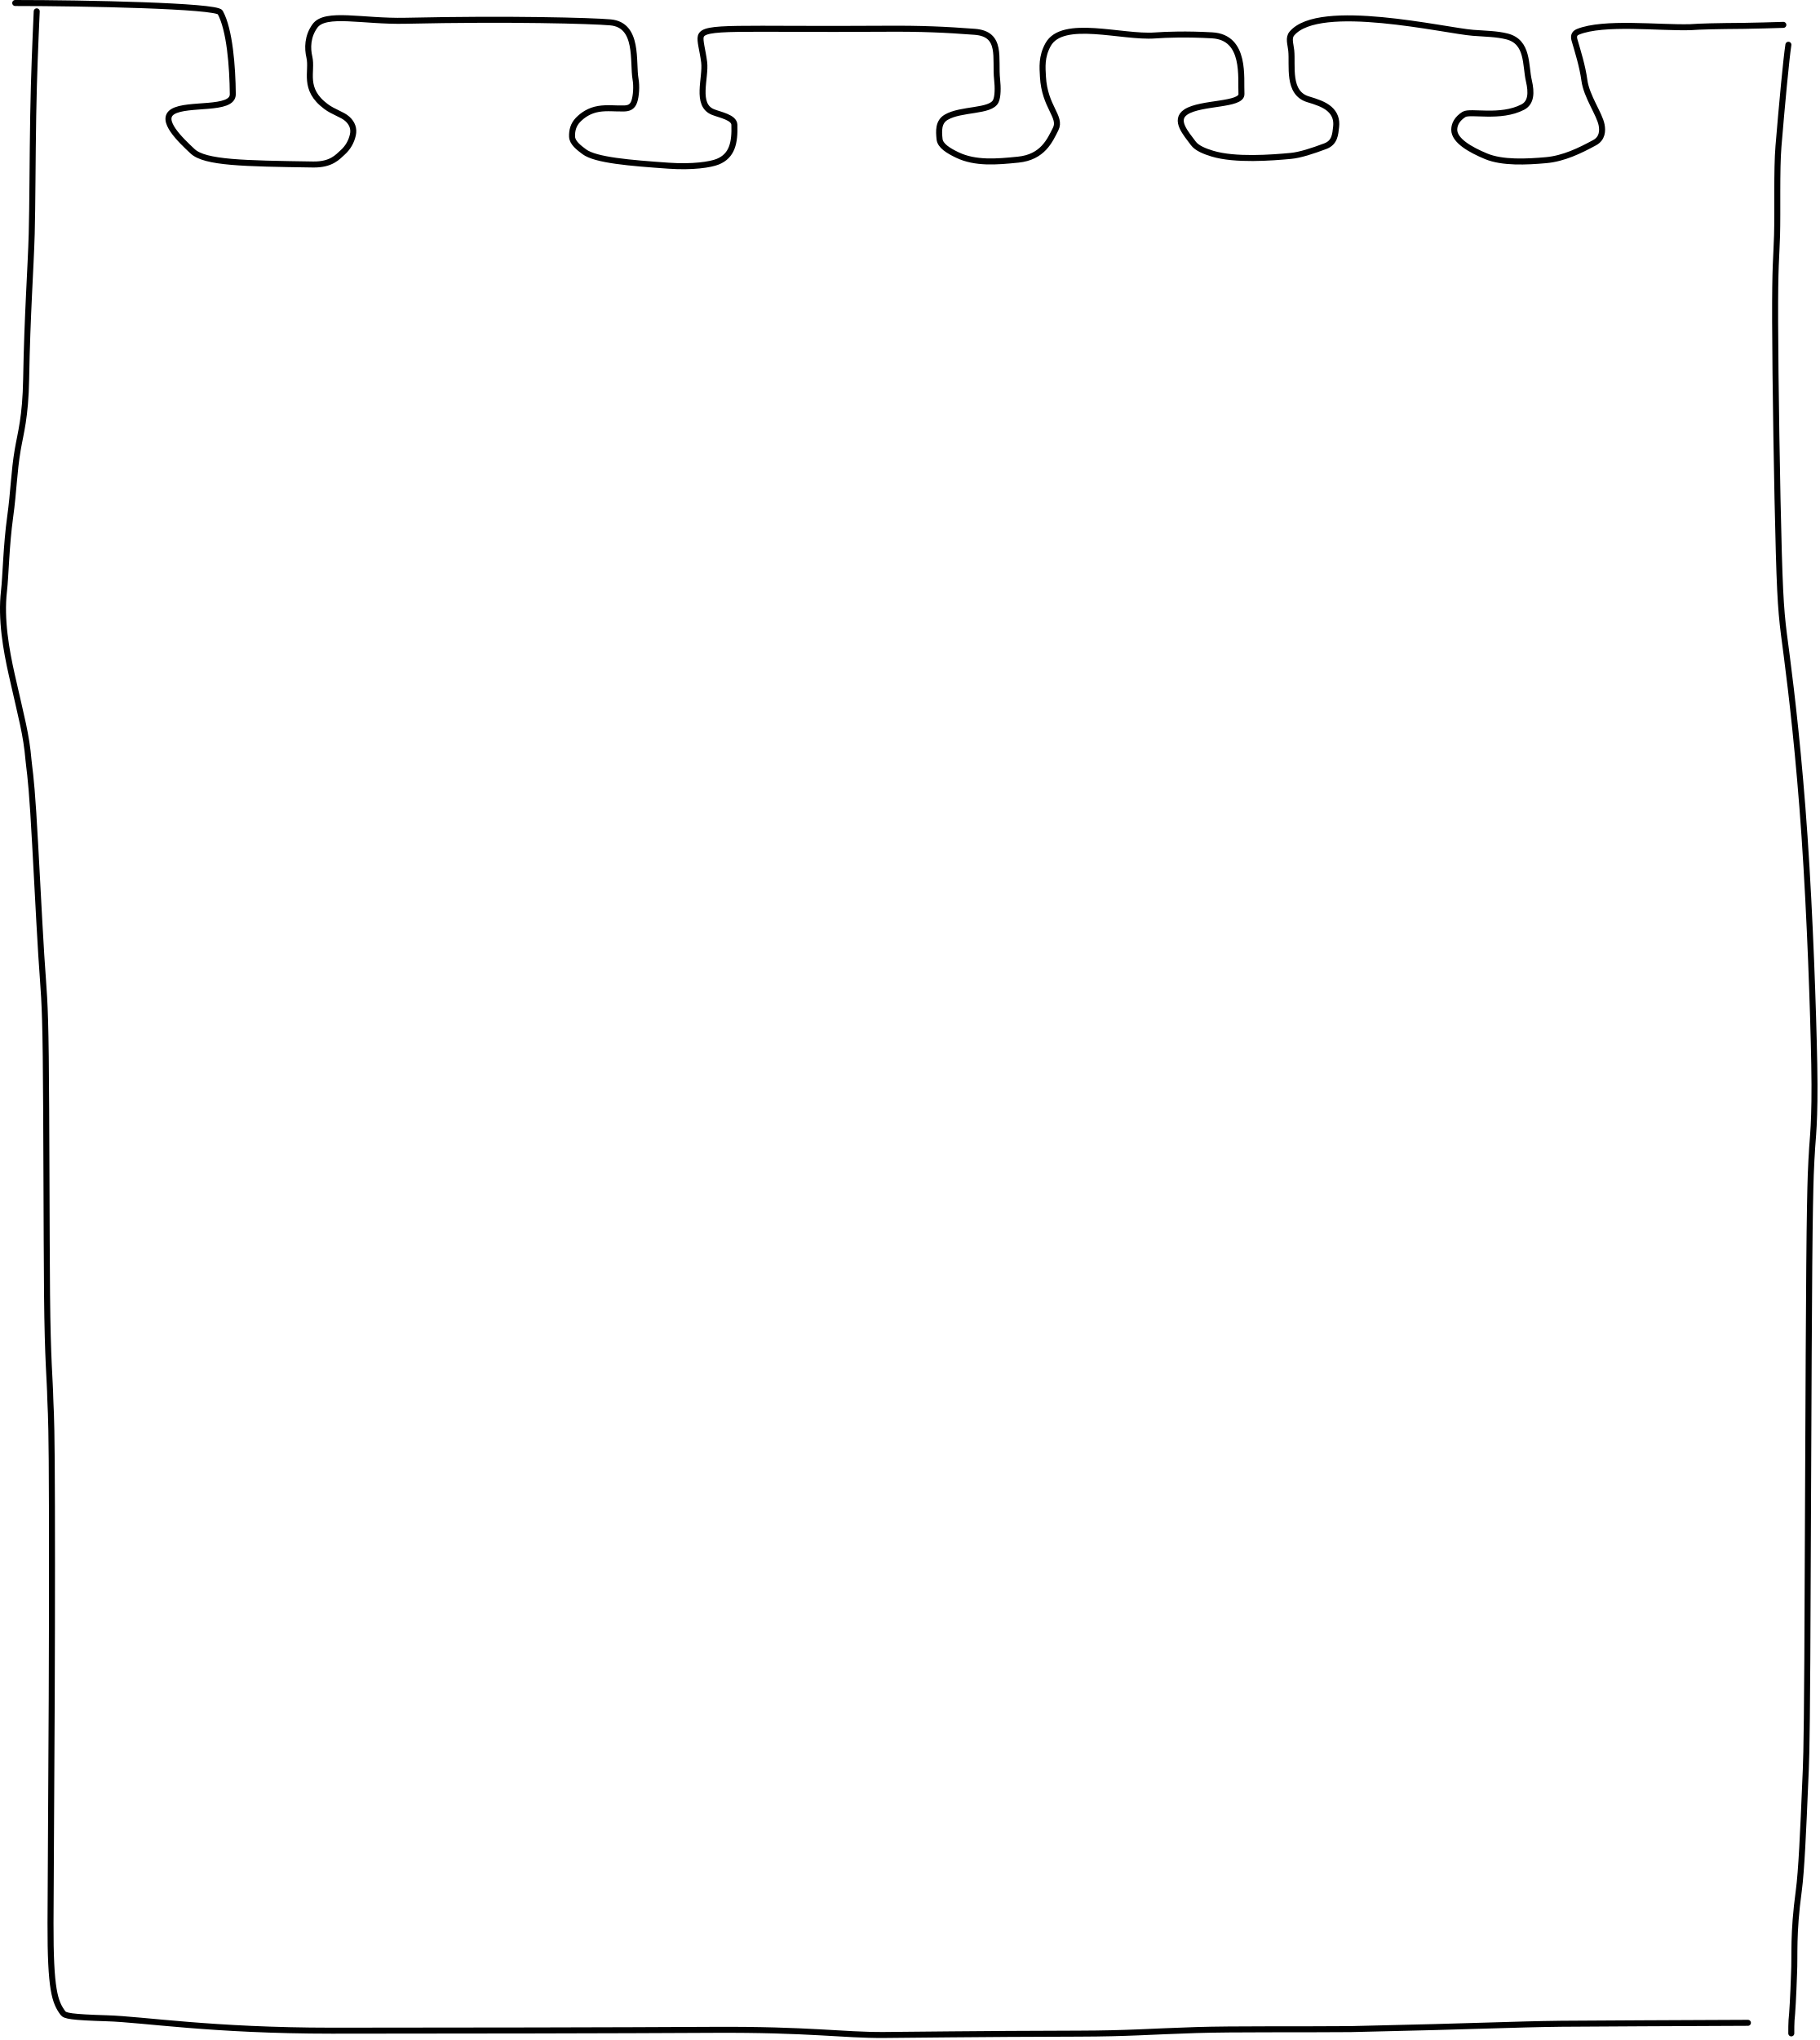
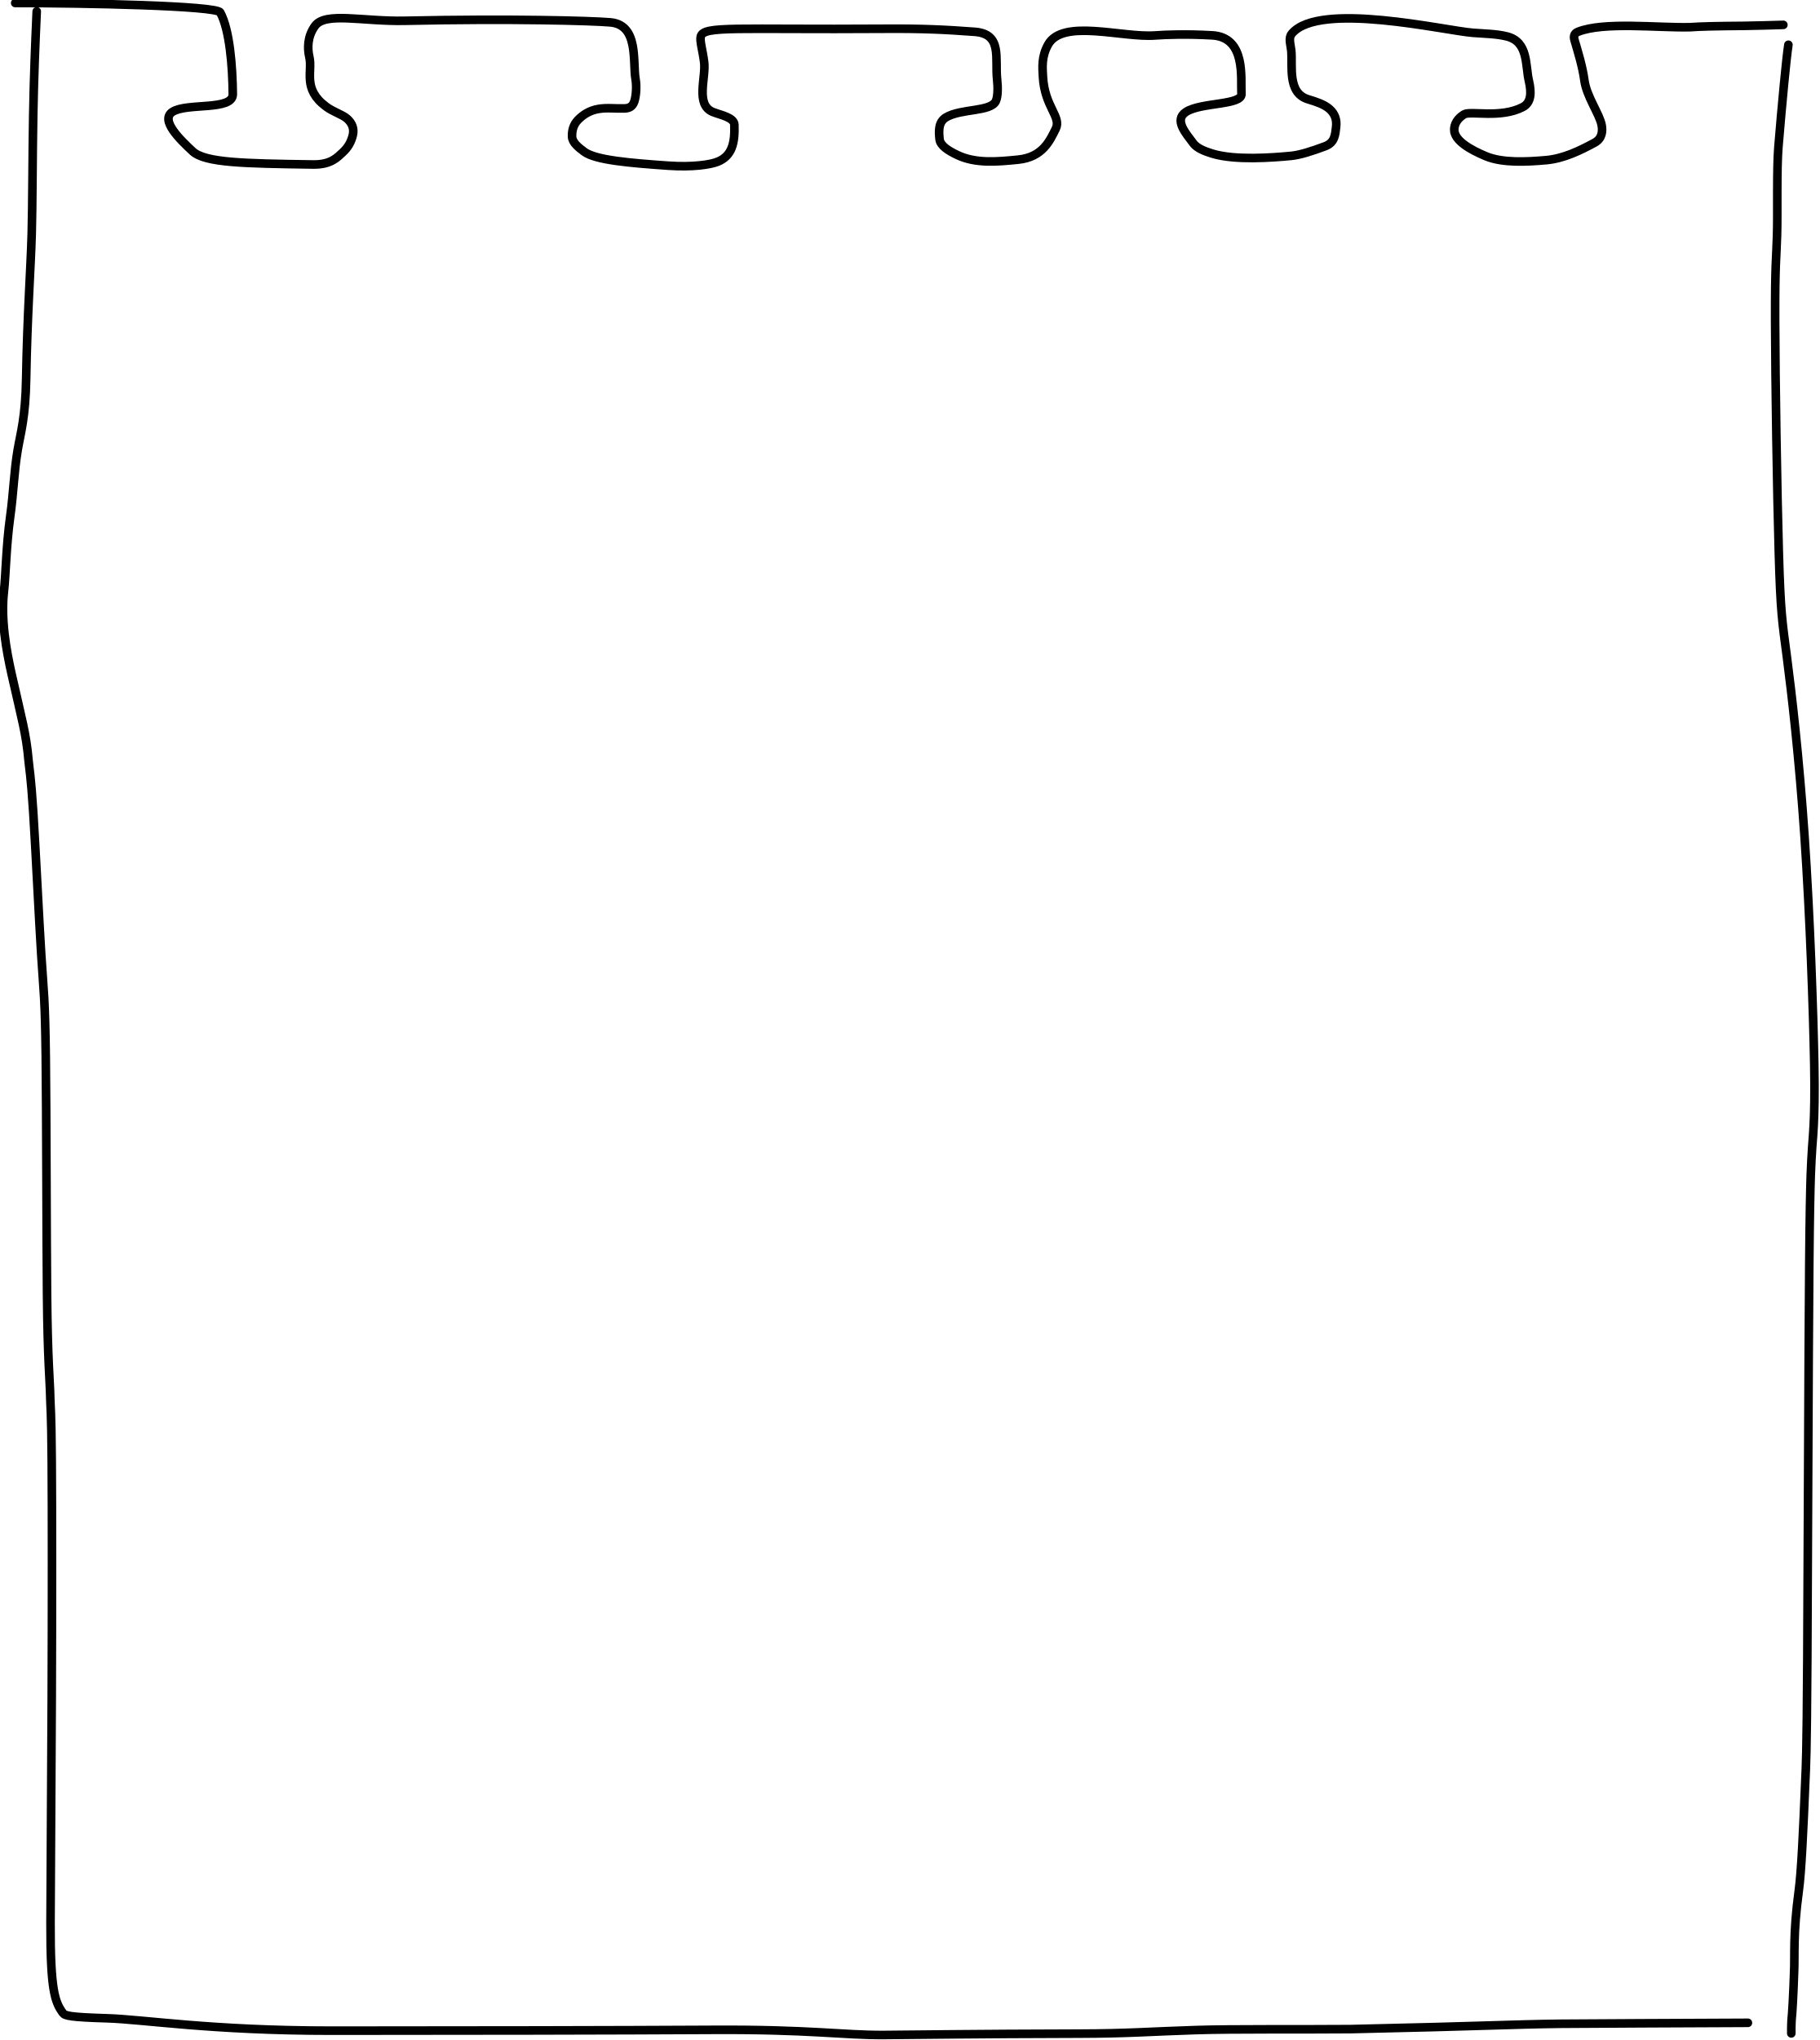
<svg xmlns="http://www.w3.org/2000/svg" width="455" height="510" viewBox="0 0 455 510" fill="none">
-   <path d="M3.807 0.75C21.186 0.75 54.149 1.434 55.063 3.094C57.446 7.419 58.155 16.677 58.214 23.552C58.25 27.725 46.842 25.65 43.191 27.923C39.871 29.991 45.114 34.973 48.155 37.817C51.259 40.721 60.953 40.865 78.166 41.122L78.284 41.124C82.865 41.192 84.427 39.243 85.706 38.092C87.018 36.91 87.863 35.41 88.24 33.725C88.585 32.179 88.081 30.811 86.834 29.697C85.604 28.599 83.404 28.032 81.532 26.64C75.578 22.211 78.208 17.89 77.364 14.272C76.85 12.075 76.853 9.12 78.765 6.481C81.367 2.888 90.676 5.428 101.366 5.192C127.515 4.616 147.932 5.178 152.634 5.591C159.815 6.22 158.171 15.495 158.934 19.813C159.237 21.527 159.09 24.002 158.606 25.406C158.121 26.81 157.152 27.075 156.116 27.111C153.992 27.184 151.824 26.869 149.657 27.235C147.391 27.617 145.737 28.738 144.54 29.973C143.346 31.204 143.006 32.686 143.055 34.156C143.106 35.669 144.718 36.906 146.113 37.942C148.947 40.044 157.518 40.748 167.168 41.423C173.187 41.844 177.658 41.167 179.485 40.425C183.084 38.961 183.799 35.71 183.644 31.189C183.58 29.329 180.114 28.74 178.294 28.008C173.82 26.207 176.578 19.444 176.087 15.545C175.716 12.597 174.942 10.184 175.245 9.101C176.006 6.382 184.03 7.444 221.469 7.186C230.503 7.123 236.363 7.396 243.758 7.954C250.755 8.481 248.759 14.593 249.351 19.932C249.557 21.793 249.566 24.17 249.009 25.311C247.706 27.98 240.359 27.11 236.608 29.313C234.612 30.485 234.742 32.76 234.956 34.798C235.125 36.419 237.1 37.652 239.408 38.755C243.9 40.901 249.172 40.47 254.642 39.908C260.747 39.28 262.525 35.161 263.989 32.248C265.527 29.186 261.22 26.771 260.807 19.184C260.681 16.855 260.41 14.202 262.088 11.163C265.714 4.597 280.547 9.472 288.837 8.863C291.733 8.651 296.76 8.478 303.113 8.834C311.667 9.314 310.227 19.591 310.447 23.474C310.609 26.343 300.322 25.54 296.573 27.982C293.464 30.007 296.638 33.423 298.41 35.832C299.297 37.036 301.208 37.812 303.194 38.414C308.871 40.133 318.063 39.421 322.815 38.974C325.069 38.762 328.112 37.782 331.418 36.542C333.813 35.643 333.907 33.583 334.122 31.702C334.327 29.905 333.802 28.408 332.448 27.23C331.104 26.061 329.132 25.432 327.103 24.818C321.843 23.226 323.291 16.437 322.901 12.634C322.734 11.003 322.122 9.497 323.06 8.384C329.922 0.243 361.302 7.663 368.358 8.205C371.32 8.433 374.313 8.457 376.874 9.117C382.234 10.496 381.41 16.288 382.329 20.223C383.013 23.153 382.922 25.672 380.788 26.776C375.187 29.675 367.669 27.612 366.088 28.607C364.413 29.662 363.663 31.043 363.659 32.42C363.652 35.168 367.733 37.453 371.611 39.067C375.705 40.771 381.72 40.478 386.626 40.04C391.037 39.646 395.125 37.642 398.769 35.665C400.718 34.608 400.788 32.689 400.518 31.267C399.986 28.46 396.756 24.163 396.203 20.07C395.732 16.581 394.568 12.875 393.748 10.065C393.522 9.29 393.475 8.411 394.578 7.962C400.99 5.349 414.807 7.013 422.695 6.795C424.974 6.614 429.472 6.513 436.099 6.464C439.415 6.415 442.637 6.318 445.958 6.217" stroke-width="1.5" stroke-linecap="round" stroke-linejoin="round" stroke="black" />
-   <path d="M447.219 11.19C446.69 14.59 445.616 26.026 444.738 36.573C444.255 42.372 444.558 52.874 444.384 58.822C444.209 64.77 443.86 65.853 443.902 80.378C443.944 94.904 444.386 122.838 444.824 138.145C445.262 153.451 445.682 155.283 446.84 164.201C447.998 173.118 449.883 189.067 451.259 209.141C452.635 229.214 453.446 252.929 453.689 266.042C453.965 280.945 453.223 284.735 453.08 288.389C453.013 290.1 452.65 291.515 452.441 316.35C452.232 341.185 452.108 389.396 451.954 414.734C451.801 440.071 451.621 441.076 451.438 445.515C450.932 457.796 450.469 467.863 449.831 472.584C448.313 483.818 448.879 488.617 448.632 493.439C448.447 499.059 448.196 503.355 448.008 505.075C447.945 506.035 447.945 507.174 447.945 508.347" stroke-width="1.5" stroke-linecap="round" stroke-linejoin="round" stroke="black" />
-   <path d="M9.183 2.835C8.834 10.756 8.485 18.677 8.306 28.905C8.126 39.133 8.126 51.429 7.93 58.491C7.694 67.017 6.816 78.664 6.539 94.716C6.372 104.39 5.152 108.216 4.432 112.435C3.49 117.95 3.416 122.938 2.553 129.146C1.536 136.457 1.433 143.994 0.995 147.776C0.18 154.803 1.545 162.479 2.935 168.659C5.42 179.71 6.568 183.511 7.13 190.041C7.292 191.919 7.715 193.709 8.32 203.129C8.925 212.549 9.735 229.543 10.325 238.839C10.916 248.135 11.263 249.218 11.442 264.186C11.621 279.155 11.621 307.975 11.764 323.53C11.919 340.504 12.484 344.796 12.573 349.612C12.61 351.594 12.841 352.637 12.933 365.155C13.025 377.673 13.025 401.634 12.935 424.606C12.845 447.578 12.665 468.834 12.633 480.771C12.589 497.476 13.708 500.534 15.737 503.262C16.253 503.956 17.637 504.297 26.746 504.57C35.855 504.843 52.941 507.667 82.984 507.667C113.028 507.668 155.511 507.591 178.235 507.462C202.641 507.324 210.665 508.804 220.993 508.748C226.592 508.718 244.164 508.465 269.763 508.409C282.219 508.382 287.463 507.883 299.127 507.514C308.437 507.22 324.674 507.389 337.748 507.277C371.641 506.532 377.589 506.094 390.407 505.939C400.684 505.861 418.618 505.784 437.096 505.705" stroke-width="1.5" stroke-linecap="round" stroke-linejoin="round" stroke="black" />
+   <path d="M3.807 0.75C21.186 0.75 54.149 1.434 55.063 3.094C57.446 7.419 58.155 16.677 58.214 23.552C58.25 27.725 46.842 25.65 43.191 27.923C39.871 29.991 45.114 34.973 48.155 37.817C51.259 40.721 60.953 40.865 78.166 41.122L78.284 41.124C82.865 41.192 84.427 39.243 85.706 38.092C87.018 36.91 87.863 35.41 88.24 33.725C88.585 32.179 88.081 30.811 86.834 29.697C85.604 28.599 83.404 28.032 81.532 26.64C75.578 22.211 78.208 17.89 77.364 14.272C76.85 12.075 76.853 9.12 78.765 6.481C81.367 2.888 90.676 5.428 101.366 5.192C127.515 4.616 147.932 5.178 152.634 5.591C159.815 6.22 158.171 15.495 158.934 19.813C159.237 21.527 159.09 24.002 158.606 25.406C158.121 26.81 157.152 27.075 156.116 27.111C153.992 27.184 151.824 26.869 149.657 27.235C147.391 27.617 145.737 28.738 144.54 29.973C143.346 31.204 143.006 32.686 143.055 34.156C143.106 35.669 144.718 36.906 146.113 37.942C148.947 40.044 157.518 40.748 167.168 41.423C173.187 41.844 177.658 41.167 179.485 40.425C183.084 38.961 183.799 35.71 183.644 31.189C183.58 29.329 180.114 28.74 178.294 28.008C173.82 26.207 176.578 19.444 176.087 15.545C175.716 12.597 174.942 10.184 175.245 9.101C176.006 6.382 184.03 7.444 221.469 7.186C230.503 7.123 236.363 7.396 243.758 7.954C250.755 8.481 248.759 14.593 249.351 19.932C249.557 21.793 249.566 24.17 249.009 25.311C247.706 27.98 240.359 27.11 236.608 29.313C234.612 30.485 234.742 32.76 234.956 34.798C235.125 36.419 237.1 37.652 239.408 38.755C243.9 40.901 249.172 40.47 254.642 39.908C260.747 39.28 262.525 35.161 263.989 32.248C265.527 29.186 261.22 26.771 260.807 19.184C260.681 16.855 260.41 14.202 262.088 11.163C265.714 4.597 280.547 9.472 288.837 8.863C291.733 8.651 296.76 8.478 303.113 8.834C311.667 9.314 310.227 19.591 310.447 23.474C310.609 26.343 300.322 25.54 296.573 27.982C293.464 30.007 296.638 33.423 298.41 35.832C299.297 37.036 301.208 37.812 303.194 38.414C308.871 40.133 318.063 39.421 322.815 38.974C325.069 38.762 328.112 37.782 331.418 36.542C333.813 35.643 333.907 33.583 334.122 31.702C334.327 29.905 333.802 28.408 332.448 27.23C331.104 26.061 329.132 25.432 327.103 24.818C321.843 23.226 323.291 16.437 322.901 12.634C322.734 11.003 322.122 9.497 323.06 8.384C329.922 0.243 361.302 7.663 368.358 8.205C371.32 8.433 374.313 8.457 376.874 9.117C382.234 10.496 381.41 16.288 382.329 20.223C383.013 23.153 382.922 25.672 380.788 26.776C375.187 29.675 367.669 27.612 366.088 28.607C364.413 29.662 363.663 31.043 363.659 32.42C363.652 35.168 367.733 37.453 371.611 39.067C375.705 40.771 381.72 40.478 386.626 40.04C391.037 39.646 395.125 37.642 398.769 35.665C400.718 34.608 400.788 32.689 400.518 31.267C399.986 28.46 396.756 24.163 396.203 20.07C395.732 16.581 394.568 12.875 393.748 10.065C393.522 9.29 393.475 8.411 394.578 7.962C400.99 5.349 414.807 7.013 422.695 6.795C424.974 6.614 429.472 6.513 436.099 6.464C439.415 6.415 442.637 6.318 445.958 6.217" stroke-width="2.15" stroke-linecap="round" stroke-linejoin="round" stroke="black" />
+   <path d="M447.219 11.19C446.69 14.59 445.616 26.026 444.738 36.573C444.255 42.372 444.558 52.874 444.384 58.822C444.209 64.77 443.86 65.853 443.902 80.378C443.944 94.904 444.386 122.838 444.824 138.145C445.262 153.451 445.682 155.283 446.84 164.201C447.998 173.118 449.883 189.067 451.259 209.141C452.635 229.214 453.446 252.929 453.689 266.042C453.965 280.945 453.223 284.735 453.08 288.389C453.013 290.1 452.65 291.515 452.441 316.35C452.232 341.185 452.108 389.396 451.954 414.734C451.801 440.071 451.621 441.076 451.438 445.515C450.932 457.796 450.469 467.863 449.831 472.584C448.313 483.818 448.879 488.617 448.632 493.439C448.447 499.059 448.196 503.355 448.008 505.075C447.945 506.035 447.945 507.174 447.945 508.347" stroke-width="2.15" stroke-linecap="round" stroke-linejoin="round" stroke="black" />
+   <path d="M9.183 2.835C8.834 10.756 8.485 18.677 8.306 28.905C8.126 39.133 8.126 51.429 7.93 58.491C7.694 67.017 6.816 78.664 6.539 94.716C6.372 104.39 5.152 108.216 4.432 112.435C3.49 117.95 3.416 122.938 2.553 129.146C1.536 136.457 1.433 143.994 0.995 147.776C0.18 154.803 1.545 162.479 2.935 168.659C5.42 179.71 6.568 183.511 7.13 190.041C7.292 191.919 7.715 193.709 8.32 203.129C8.925 212.549 9.735 229.543 10.325 238.839C10.916 248.135 11.263 249.218 11.442 264.186C11.621 279.155 11.621 307.975 11.764 323.53C11.919 340.504 12.484 344.796 12.573 349.612C12.61 351.594 12.841 352.637 12.933 365.155C13.025 377.673 13.025 401.634 12.935 424.606C12.845 447.578 12.665 468.834 12.633 480.771C12.589 497.476 13.708 500.534 15.737 503.262C16.253 503.956 17.637 504.297 26.746 504.57C35.855 504.843 52.941 507.667 82.984 507.667C113.028 507.668 155.511 507.591 178.235 507.462C202.641 507.324 210.665 508.804 220.993 508.748C226.592 508.718 244.164 508.465 269.763 508.409C282.219 508.382 287.463 507.883 299.127 507.514C308.437 507.22 324.674 507.389 337.748 507.277C371.641 506.532 377.589 506.094 390.407 505.939C400.684 505.861 418.618 505.784 437.096 505.705" stroke-width="2.15" stroke-linecap="round" stroke-linejoin="round" stroke="black" />
</svg>
